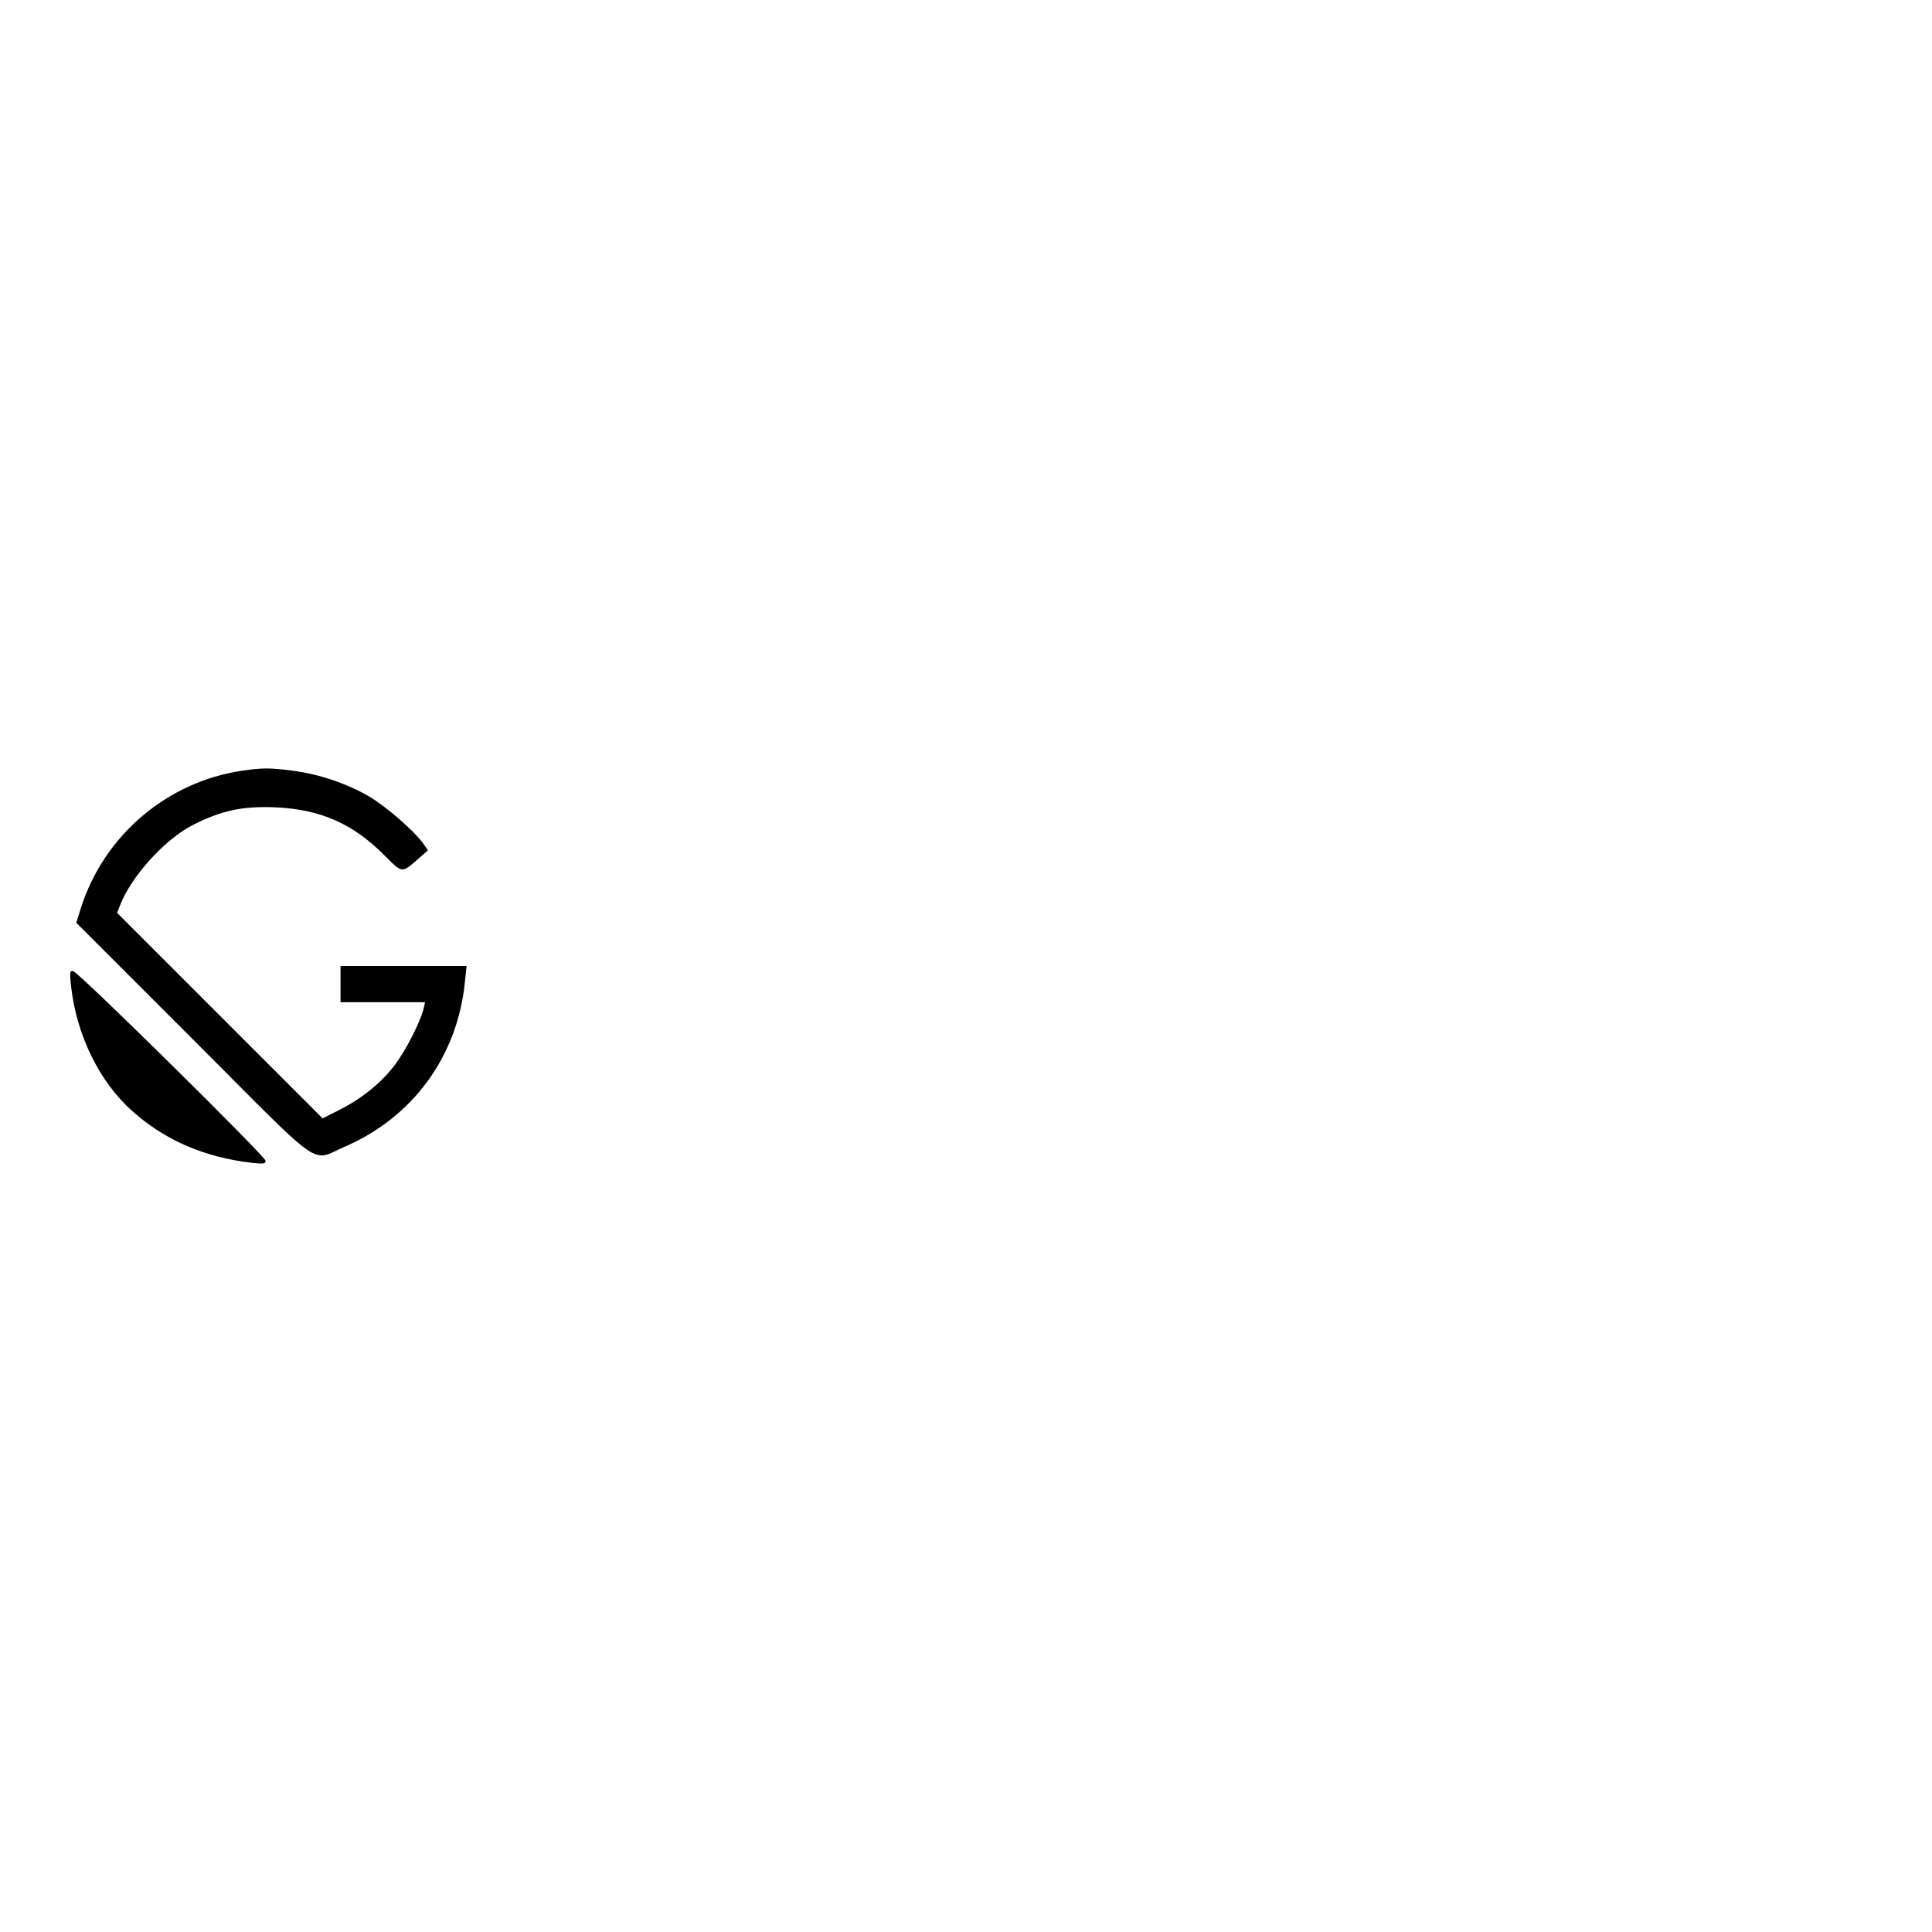
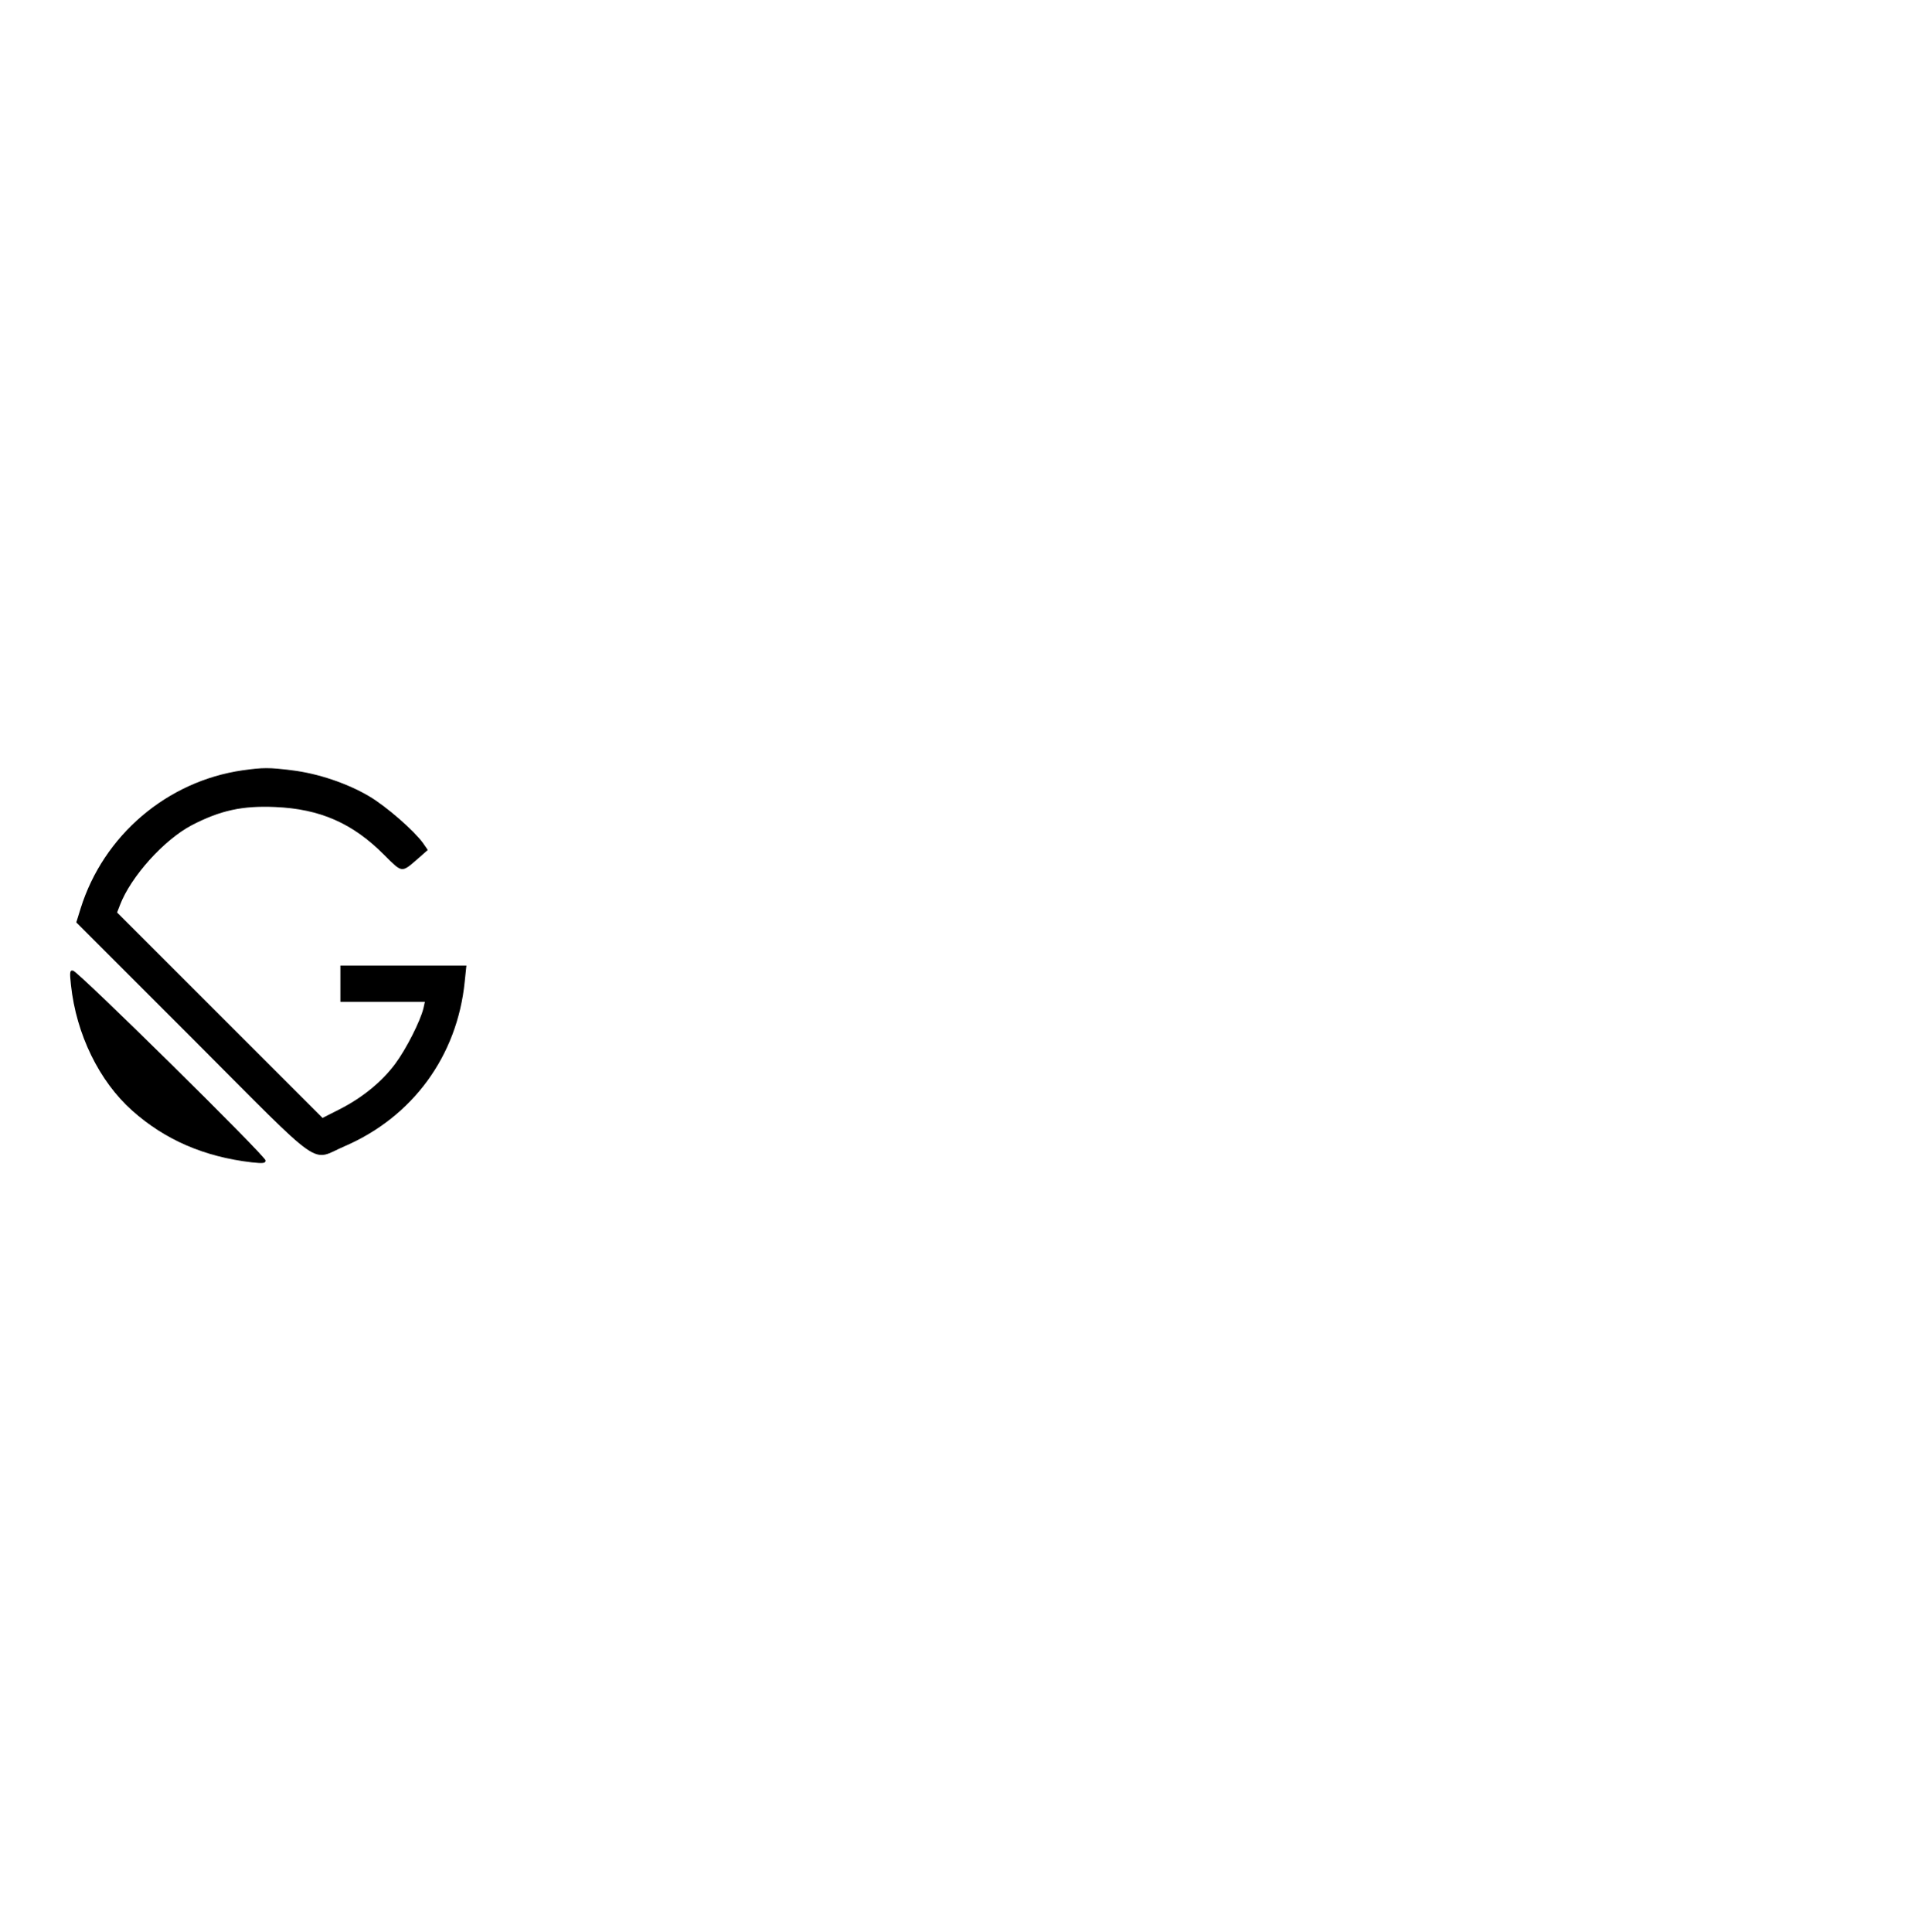
- <svg xmlns="http://www.w3.org/2000/svg" version="1.0" width="800pt" height="800pt" viewBox="0 0 800 800" preserveAspectRatio="xMidYMid meet">
-   <g transform="translate(0,800) scale(0.1,-0.1)" fill="#000000" stroke="none">
-     <path d="M1005 4809 c-313 -45 -576 -269 -671 -572 l-18 -58 485 -485 c552 -553 482 -504 627 -442 282 122 466 374 497 681 l7 67 -261 0 -261 0 0 -75 0 -75 175 0 175 0 -6 -27 c-13 -53 -71 -168 -117 -230 -56 -75 -137 -141 -232 -189 l-69 -35 -425 425 -426 426 12 31 c45 118 183 271 298 331 118 61 209 81 345 75 186 -8 321 -67 452 -199 75 -75 71 -74 138 -16 l42 37 -20 29 c-38 52 -150 150 -222 193 -91 54 -213 95 -320 108 -95 12 -120 12 -205 0z" />
-     <path d="M294 3919 c22 -204 117 -398 254 -520 136 -121 298 -191 495 -214 47 -5 57 -4 57 8 0 18 -773 780 -797 786 -14 3 -15 -5 -9 -60z" />
+ <svg xmlns="http://www.w3.org/2000/svg" width="1066.667" height="1066.667" preserveAspectRatio="xMidYMid meet" version="1.0" viewBox="0 0 800 800">
+   <g fill="#000" stroke="none">
+     <path d="M1005 4809 c-313 -45 -576 -269 -671 -572 l-18 -58 485 -485 c552 -553 482 -504 627 -442 282 122 466 374 497 681 l7 67 -261 0 -261 0 0 -75 0 -75 175 0 175 0 -6 -27 c-13 -53 -71 -168 -117 -230 -56 -75 -137 -141 -232 -189 l-69 -35 -425 425 -426 426 12 31 c45 118 183 271 298 331 118 61 209 81 345 75 186 -8 321 -67 452 -199 75 -75 71 -74 138 -16 l42 37 -20 29 c-38 52 -150 150 -222 193 -91 54 -213 95 -320 108 -95 12 -120 12 -205 0z" transform="translate(0,800) scale(0.1,-0.1)" />
+     <path d="M294 3919 c22 -204 117 -398 254 -520 136 -121 298 -191 495 -214 47 -5 57 -4 57 8 0 18 -773 780 -797 786 -14 3 -15 -5 -9 -60z" transform="translate(0,800) scale(0.1,-0.1)" />
  </g>
</svg>
